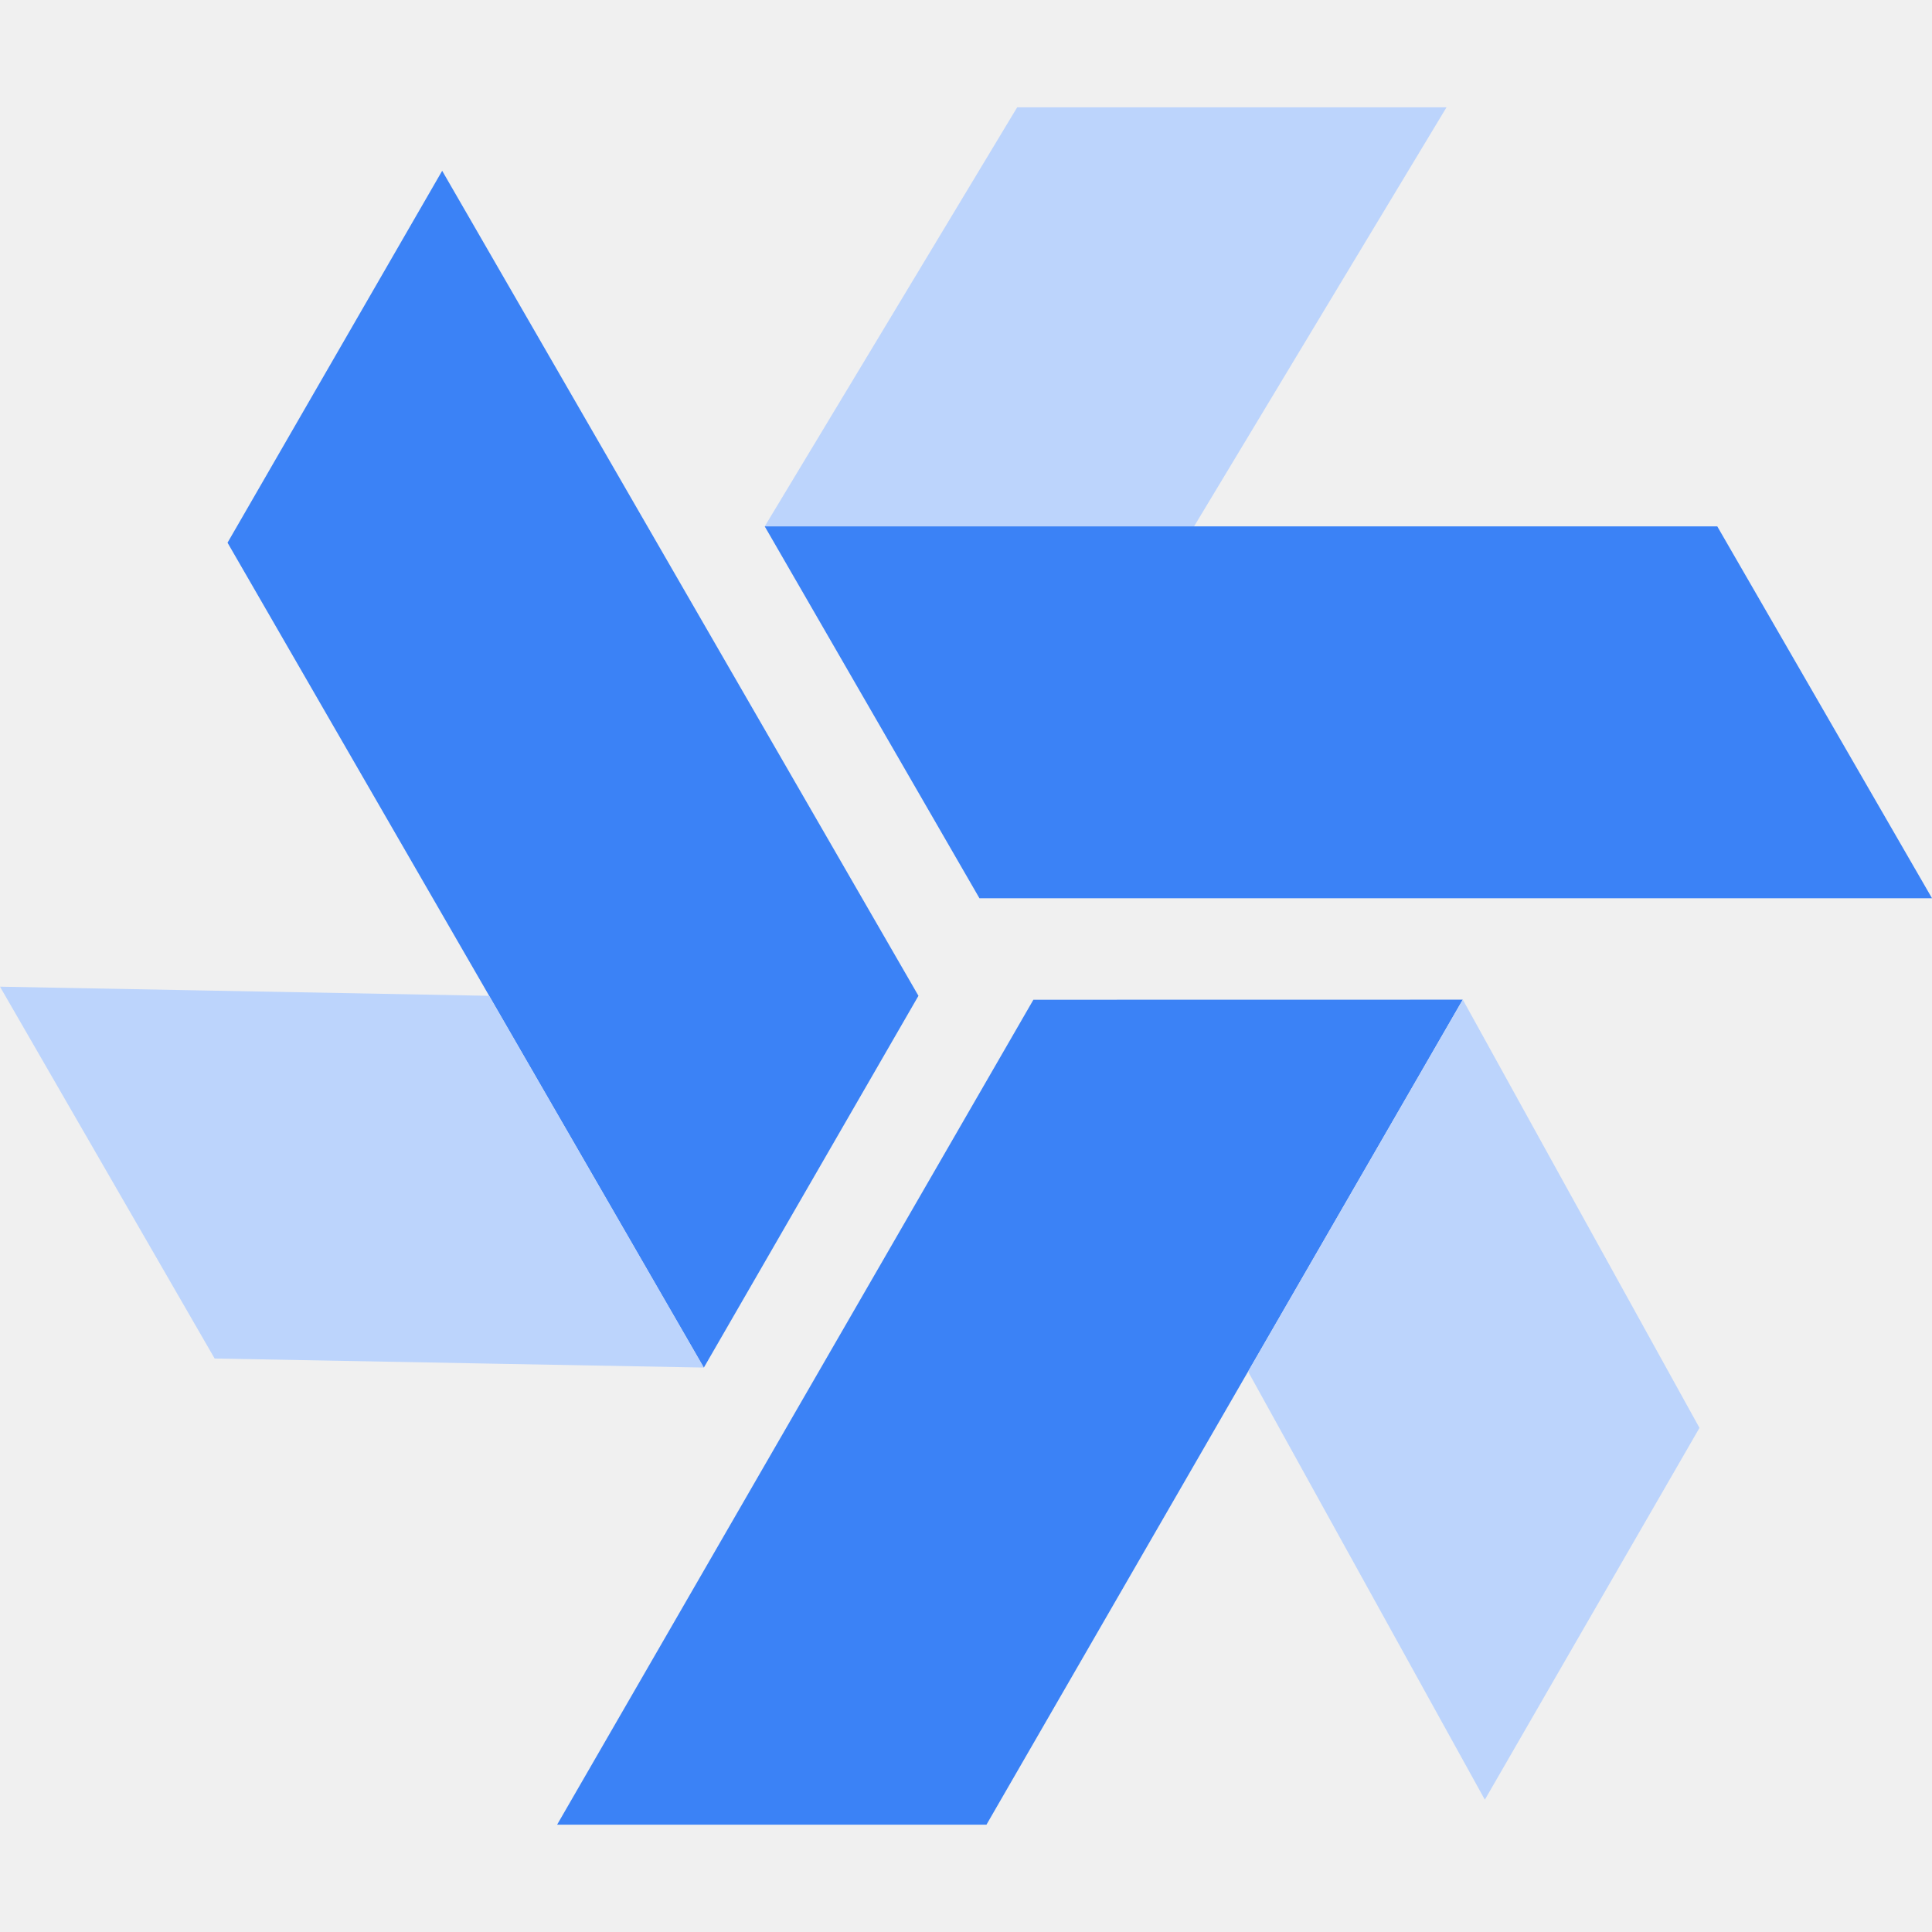
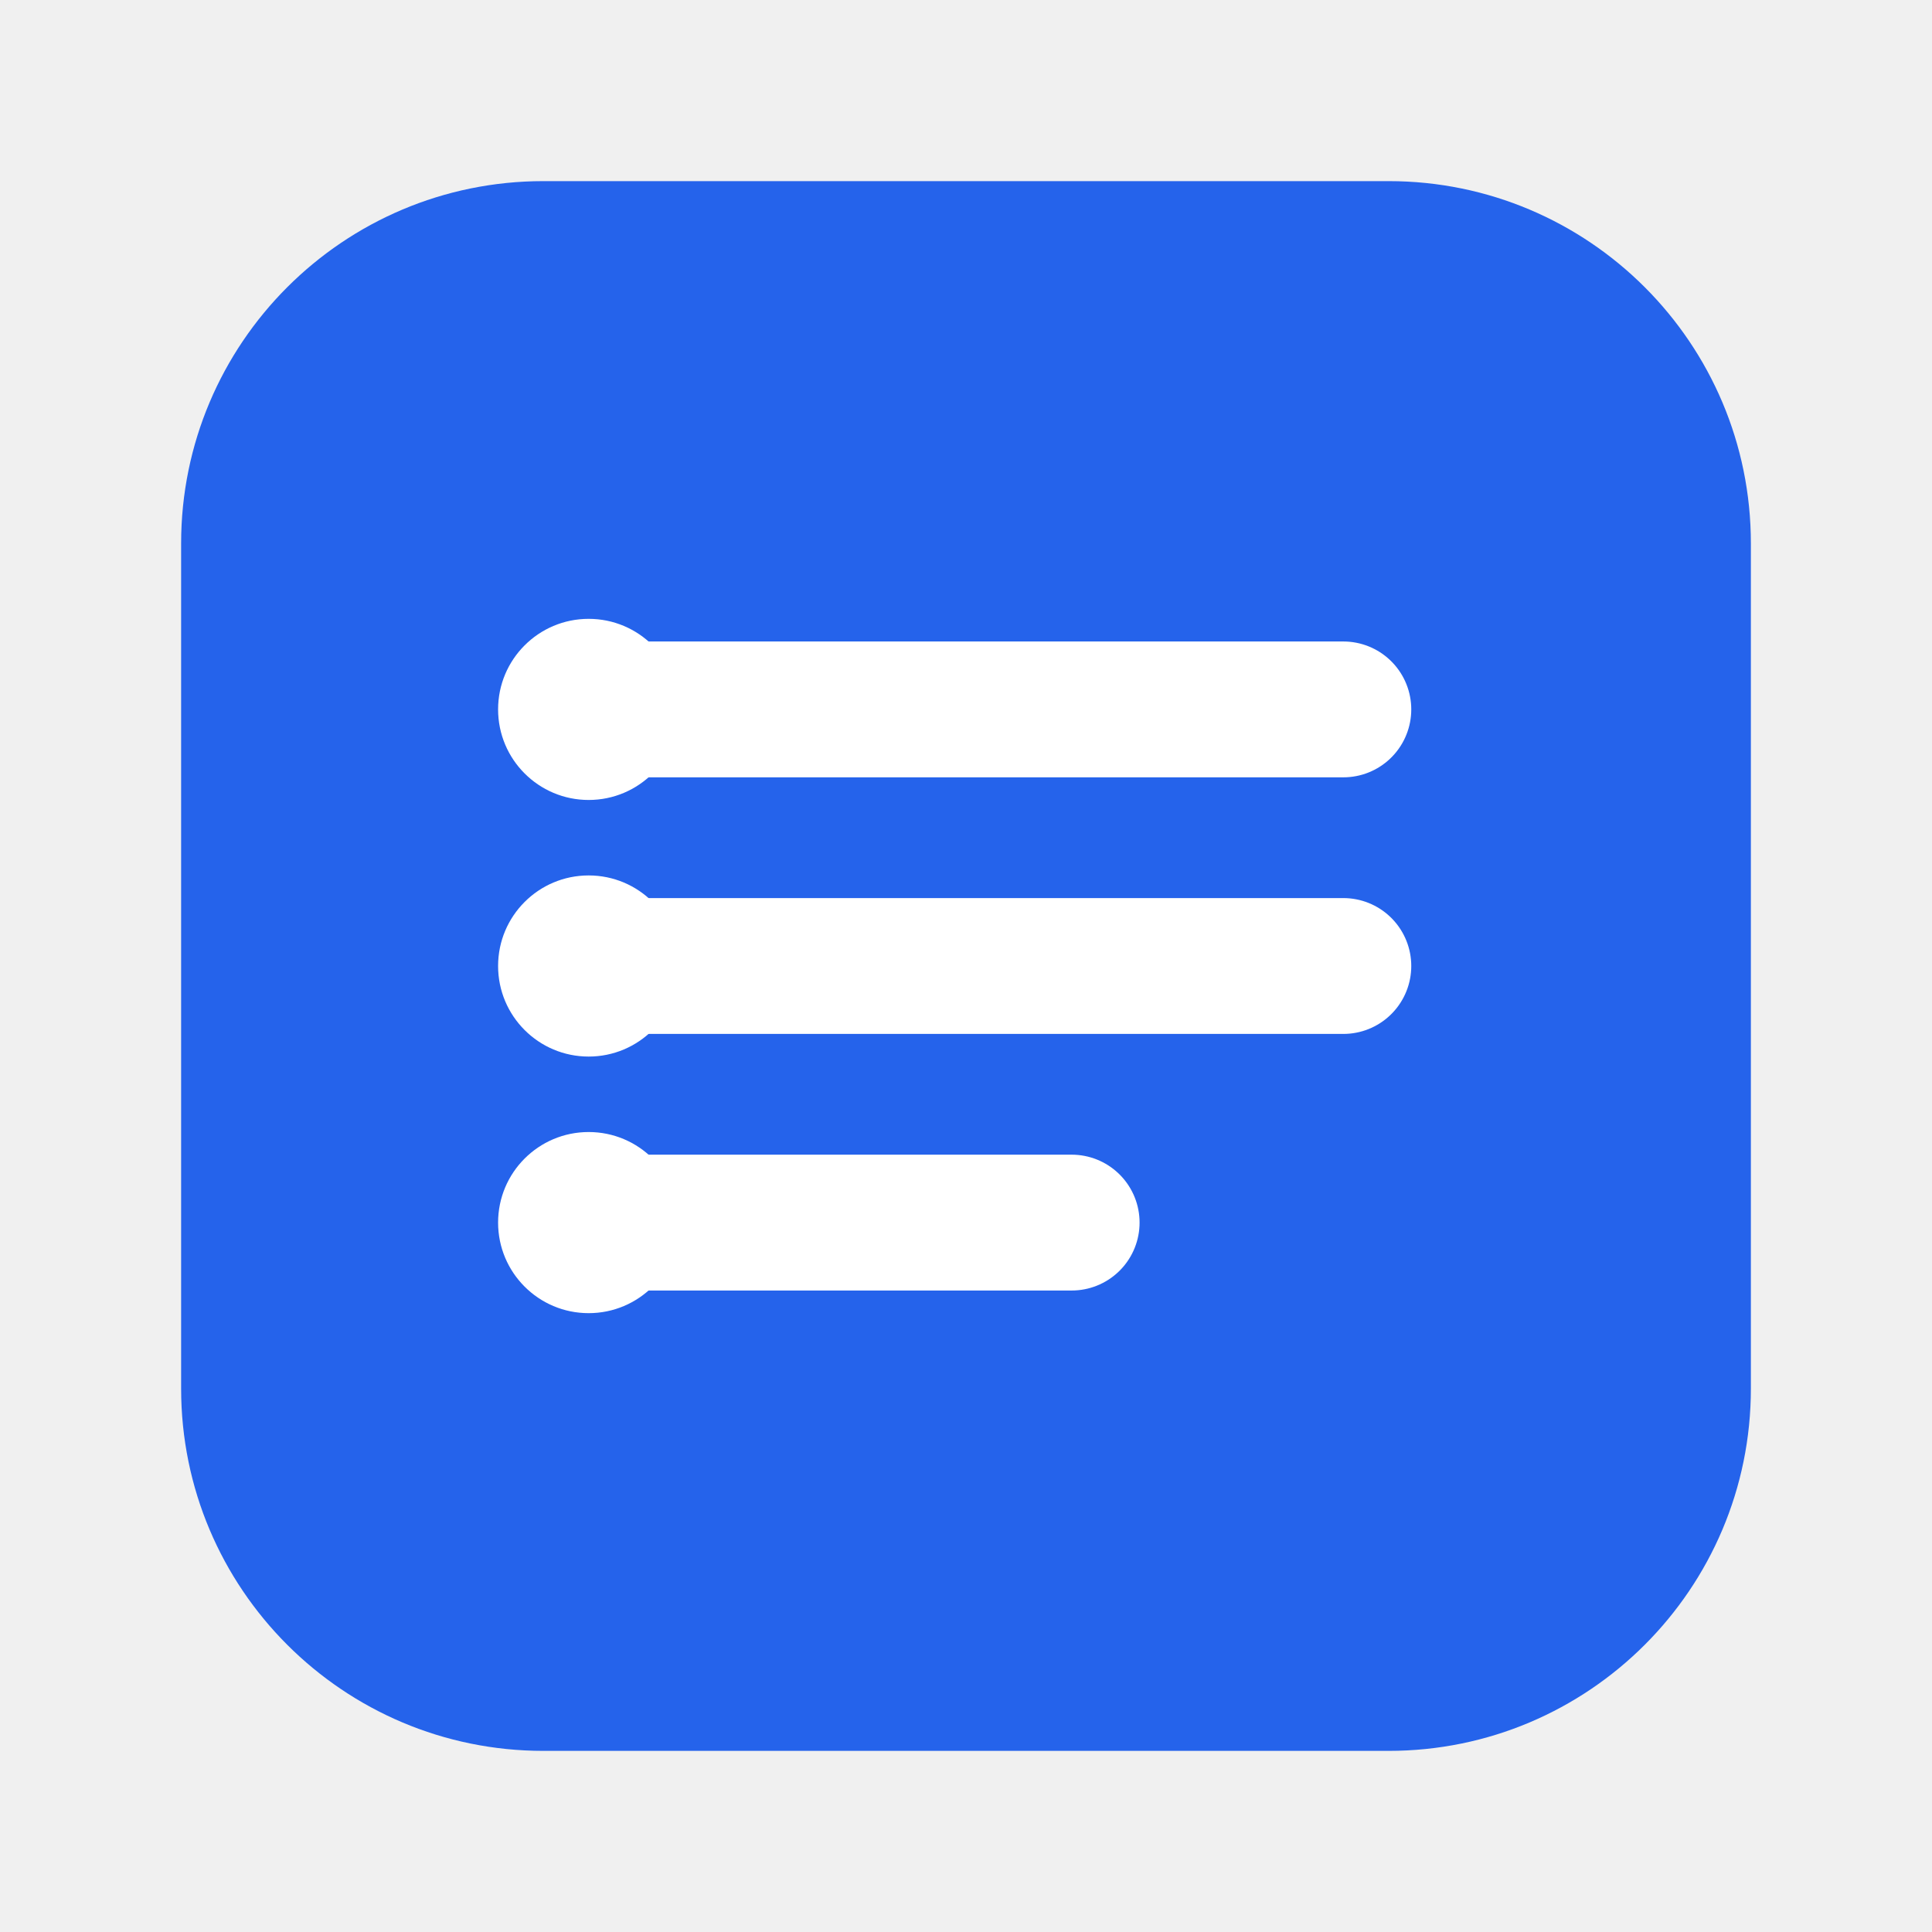
- <svg xmlns="http://www.w3.org/2000/svg" version="1.1" id="Calque_1" x="0px" y="0px" viewBox="0 0 256 256" style="enable-background:new 0 0 256 256;" xml:space="preserve">
-   <style type="text/css">
- 	.st0{fill:#FFFFFF;}
- 	.st1{opacity:0.4;fill:#FFFFFF;}
- 	.st2{fill:#BCD4FC;}
- 	.st3{fill:#3B82F6;}
- 	.st4{fill:#B3B3B3;}
- 	.st5{fill:url(#SVGID_1_);}
- 	.st6{fill:url(#SVGID_00000021089067129159788970000008246765442136188072_);}
- 	.st7{fill:url(#SVGID_00000117639240116366130650000015074833605515028638_);}
- 	.st8{opacity:0.4;fill:url(#SVGID_00000101781798616409025840000016567063639337360777_);}
- 	.st9{opacity:0.4;fill:url(#SVGID_00000052086836598721292040000002033117744178971046_);}
- 	.st10{opacity:0.4;fill:url(#SVGID_00000159460939004760751800000002448009281983951536_);}
- 	.st11{opacity:0.4;fill:url(#SVGID_00000013177830667419993080000017721442101626521532_);}
- 	.st12{opacity:0.4;fill:url(#SVGID_00000152235521444854938490000006526001119318383285_);}
- 	.st13{opacity:0.4;fill:url(#SVGID_00000119823135212293698520000012774889010992664993_);}
- </style>
-   <g>
-     <polygon class="st2" points="134.78,14.22 114.31,48.21 101.33,69.75 158.22,69.75 177.97,36.95 191.67,14.22  " />
-     <polygon class="st3" points="227.55,69.75 186.61,69.75 101.33,69.75 129.78,119.02 158.16,119.02 228.61,119.02 256,119.02  " />
-     <polygon class="st3" points="136.93,132.47 116.46,167.93 73.82,241.78 130.71,241.78 144.9,217.2 180.13,156.18 193.82,132.46     " />
-     <polygon class="st3" points="121.7,131.95 101.23,96.49 58.59,22.63 30.15,71.91 44.34,96.49 79.57,157.5 93.26,181.22  " />
-     <polygon class="st2" points="64.81,131.95 25.15,131.21 0,130.74 28.44,180.01 66.73,180.72 93.26,181.21  " />
-     <polygon class="st2" points="165.38,181.74 184.58,216.46 196.75,238.47 225.19,189.2 206.66,155.69 193.83,132.46  " />
-   </g>
+ <svg xmlns="http://www.w3.org/2000/svg" viewBox="0 0 256 256">
+   <rect x="24" y="24" width="208" height="208" rx="48" fill="#2563eb" />
+   <path d="M78 94h100M78 128h100M78 162h64" fill="none" stroke="#fff" stroke-width="18" stroke-linecap="round" />
+   <circle cx="78" cy="94" r="12" fill="#fff" />
+   <circle cx="78" cy="128" r="12" fill="#fff" />
+   <circle cx="78" cy="162" r="12" fill="#fff" />
</svg>
